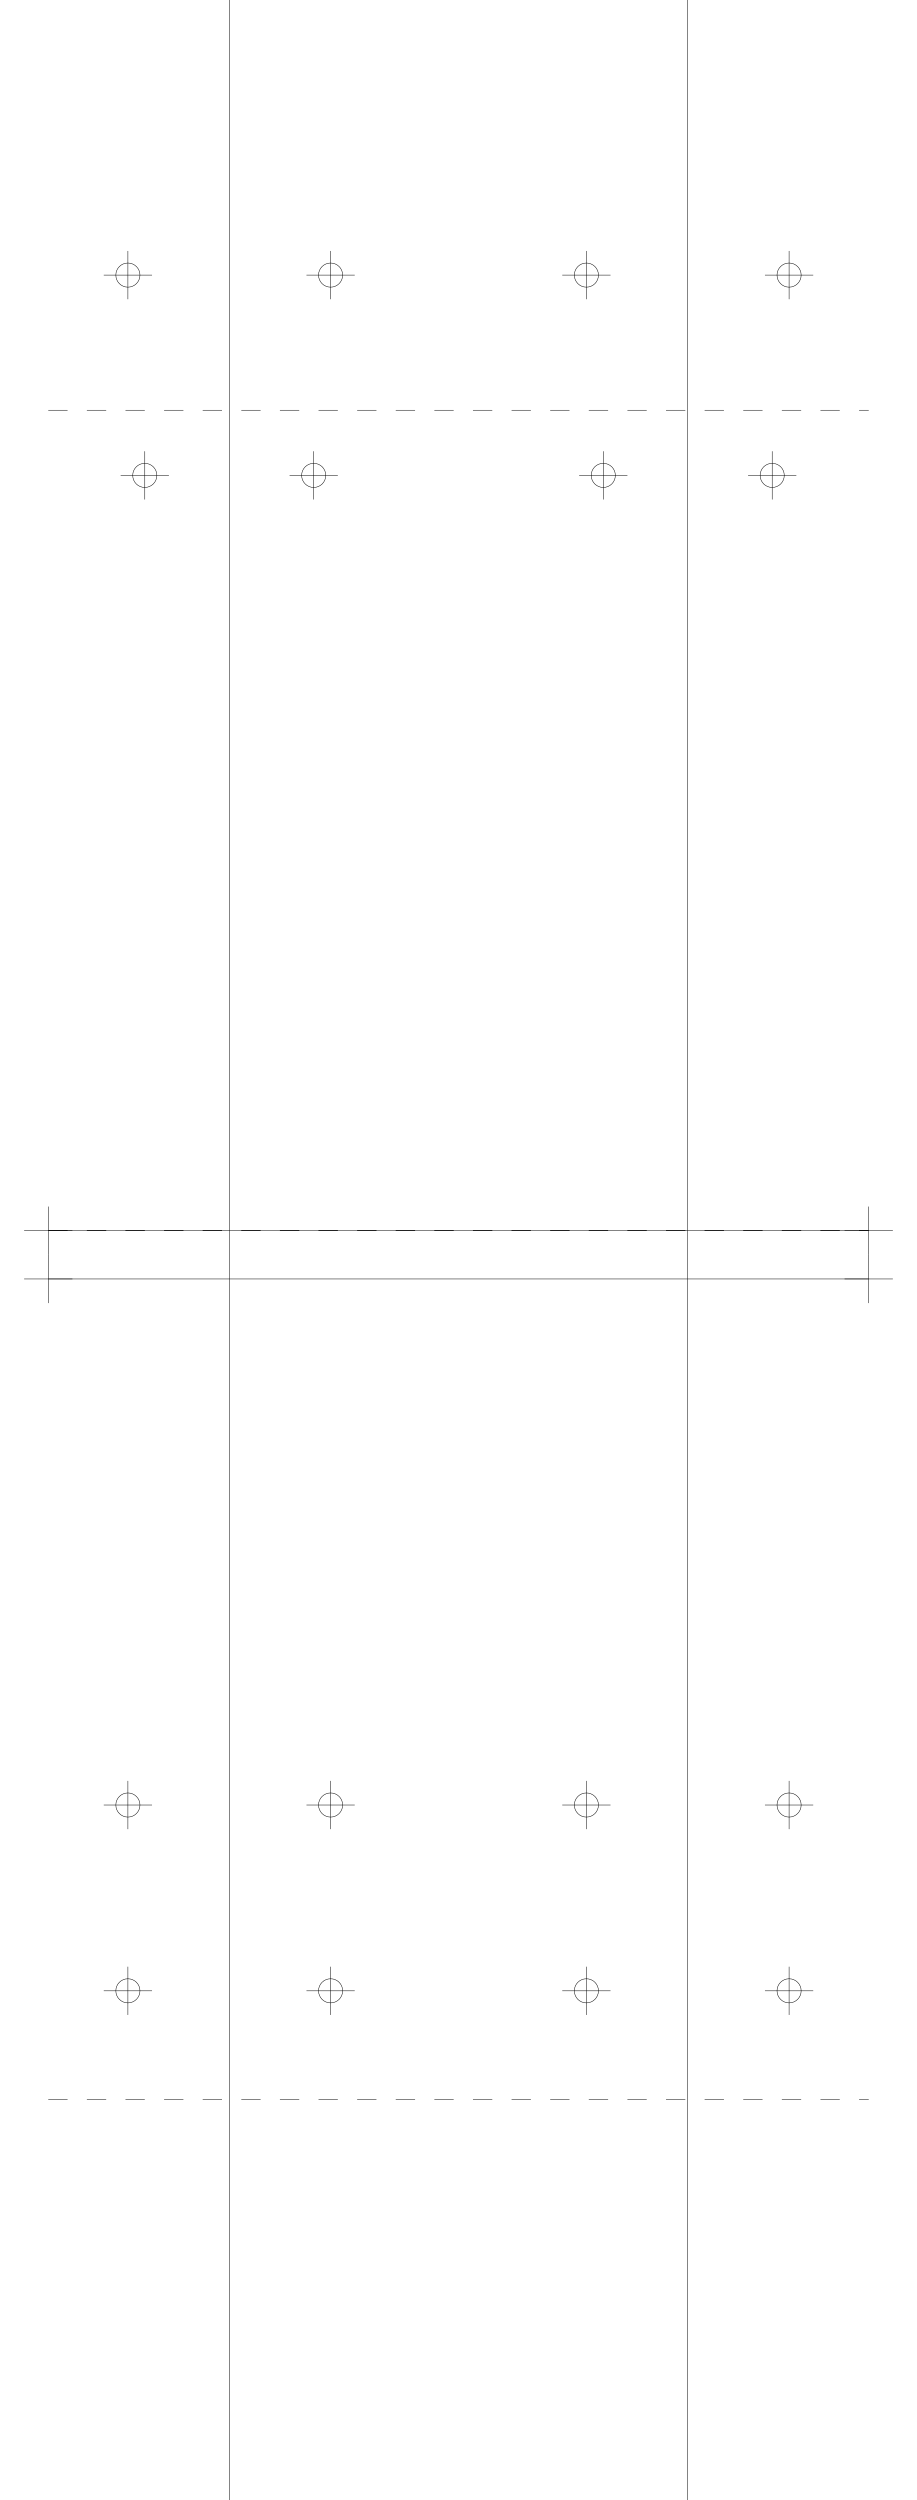
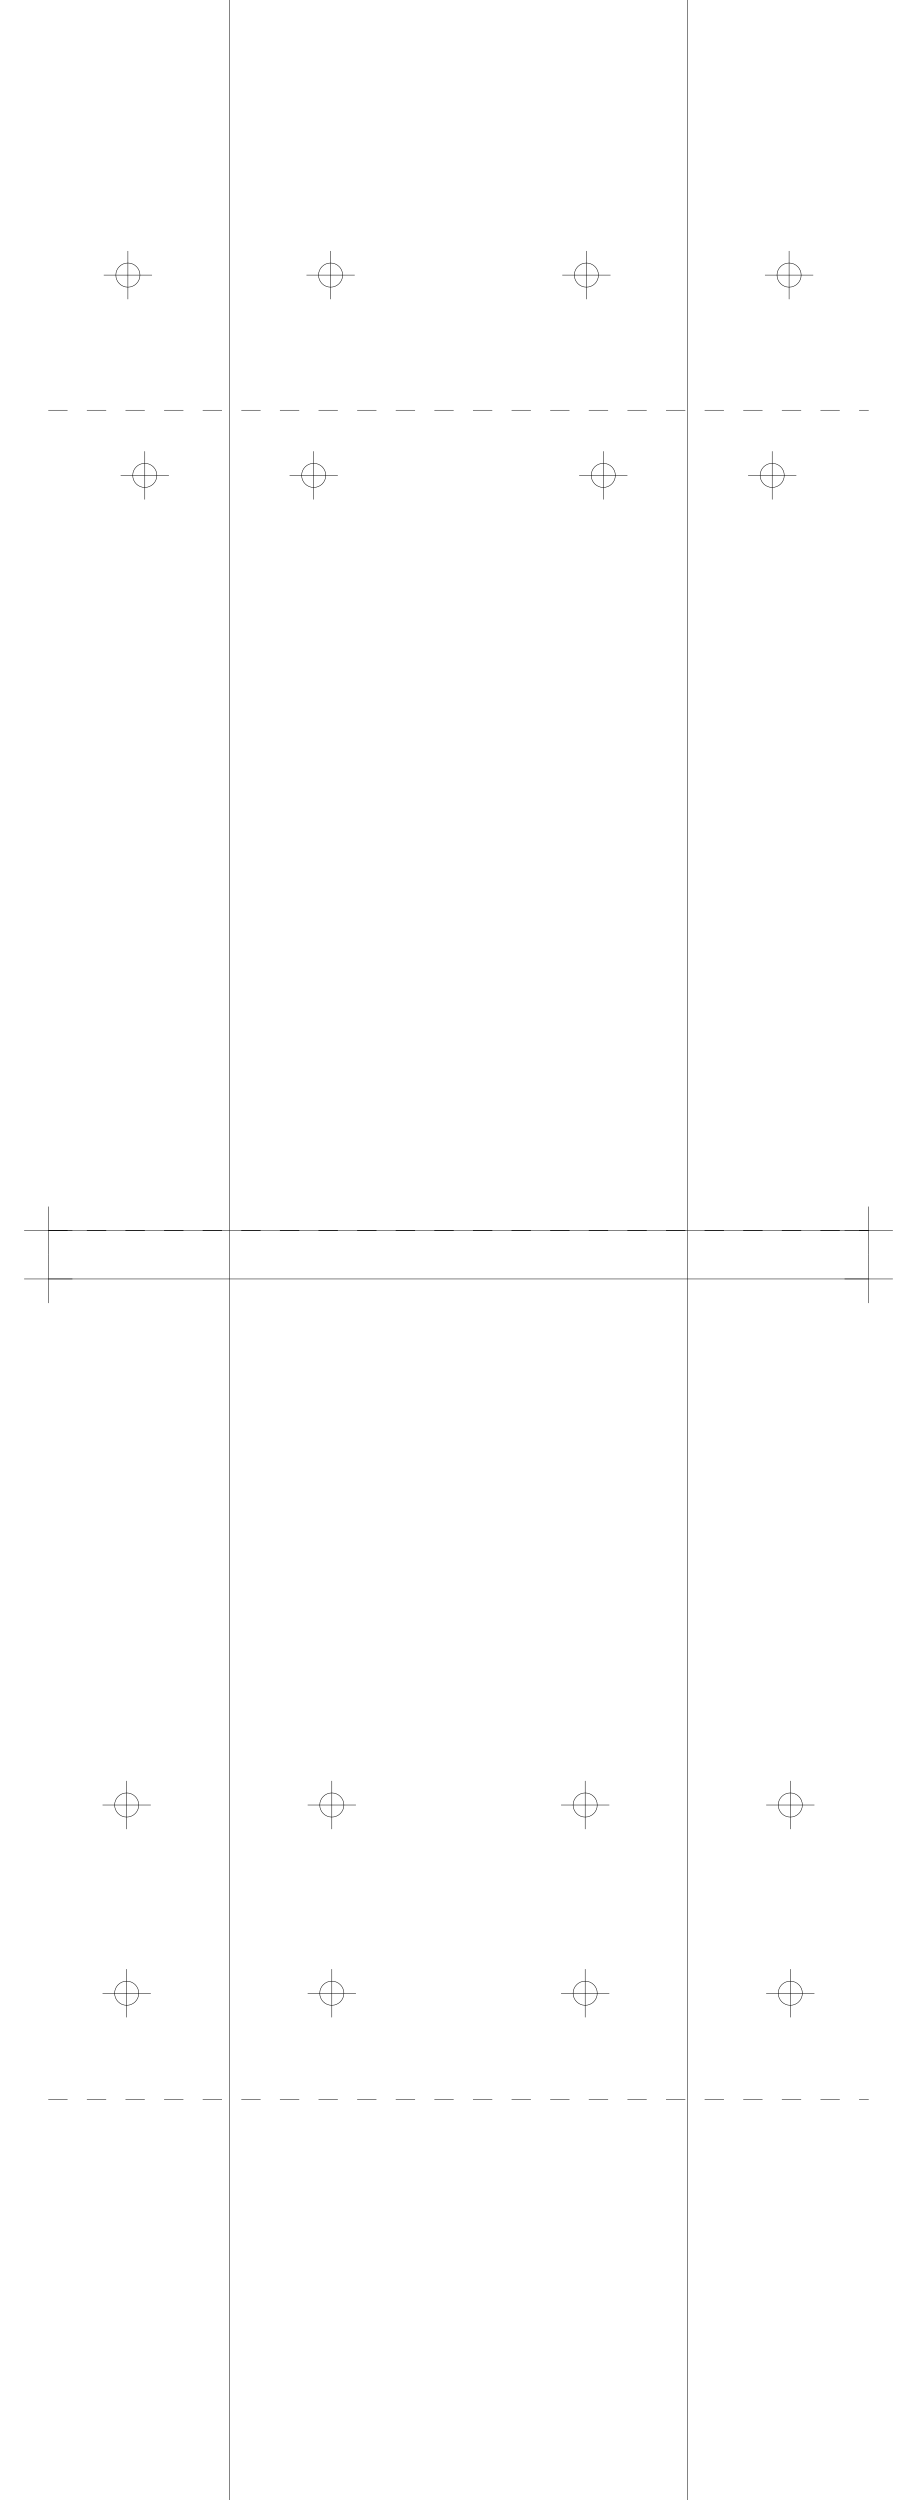
<svg xmlns="http://www.w3.org/2000/svg" version="1.2" width="190.0mm" height="518.0mm" viewBox="0 0 190.0 518.0">
  <line x1="47.5" y1="0.0" x2="47.5" y2="518.0" stroke="black" stroke-width="0.1" />
  <line x1="142.5" y1="0.0" x2="142.5" y2="518.0" stroke="black" stroke-width="0.1" />
  <line x1="10.0" y1="255.0" x2="180.0" y2="255.0" stroke="black" stroke-width="0.1" />
  <line x1="5.0" y1="255.0" x2="15.0" y2="255.0" stroke="black" stroke-width="0.1" />
  <line x1="10.0" y1="250.0" x2="10.0" y2="260.0" stroke="black" stroke-width="0.1" />
  <line x1="175.0" y1="255.0" x2="185.0" y2="255.0" stroke="black" stroke-width="0.1" />
  <line x1="180.0" y1="250.0" x2="180.0" y2="260.0" stroke="black" stroke-width="0.1" />
  <line x1="10.0" y1="265.0" x2="180.0" y2="265.0" stroke="black" stroke-width="0.1" />
  <line x1="5.0" y1="265.0" x2="15.0" y2="265.0" stroke="black" stroke-width="0.1" />
  <line x1="10.0" y1="260.0" x2="10.0" y2="270.0" stroke="black" stroke-width="0.1" />
  <line x1="175.0" y1="265.0" x2="185.0" y2="265.0" stroke="black" stroke-width="0.1" />
  <line x1="180.0" y1="260.0" x2="180.0" y2="270.0" stroke="black" stroke-width="0.1" />
  <line x1="10.0" y1="255.0" x2="180.0" y2="255.0" stroke="black" stroke-width="0.1" stroke-dasharray="4 4" />
  <line x1="10.0" y1="85.0" x2="180.0" y2="85.0" stroke="black" stroke-width="0.1" stroke-dasharray="4 4" />
  <circle cx="65.0" cy="98.5" r="2.5" fill="none" stroke="black" stroke-width="0.1" />
  <line x1="60.0" y1="98.5" x2="70.0" y2="98.5" stroke="black" stroke-width="0.1" />
  <line x1="65.0" y1="93.5" x2="65.0" y2="103.5" stroke="black" stroke-width="0.1" />
  <circle cx="160.0" cy="98.5" r="2.5" fill="none" stroke="black" stroke-width="0.1" />
  <line x1="155.0" y1="98.5" x2="165.0" y2="98.5" stroke="black" stroke-width="0.1" />
  <line x1="160.0" y1="93.5" x2="160.0" y2="103.5" stroke="black" stroke-width="0.1" />
  <circle cx="30.0" cy="98.5" r="2.5" fill="none" stroke="black" stroke-width="0.1" />
  <line x1="25.0" y1="98.5" x2="35.0" y2="98.5" stroke="black" stroke-width="0.1" />
  <line x1="30.0" y1="93.5" x2="30.0" y2="103.5" stroke="black" stroke-width="0.1" />
  <circle cx="125.0" cy="98.5" r="2.5" fill="none" stroke="black" stroke-width="0.1" />
  <line x1="120.0" y1="98.5" x2="130.0" y2="98.5" stroke="black" stroke-width="0.1" />
  <line x1="125.0" y1="93.5" x2="125.0" y2="103.5" stroke="black" stroke-width="0.1" />
  <circle cx="68.5" cy="57.0" r="2.5" fill="none" stroke="black" stroke-width="0.1" />
  <line x1="63.5" y1="57.0" x2="73.5" y2="57.0" stroke="black" stroke-width="0.1" />
  <line x1="68.5" y1="52.0" x2="68.5" y2="62.0" stroke="black" stroke-width="0.1" />
  <circle cx="163.5" cy="57.0" r="2.5" fill="none" stroke="black" stroke-width="0.1" />
  <line x1="158.5" y1="57.0" x2="168.5" y2="57.0" stroke="black" stroke-width="0.1" />
  <line x1="163.5" y1="52.0" x2="163.5" y2="62.0" stroke="black" stroke-width="0.1" />
  <circle cx="26.5" cy="57.0" r="2.5" fill="none" stroke="black" stroke-width="0.1" />
  <line x1="21.5" y1="57.0" x2="31.5" y2="57.0" stroke="black" stroke-width="0.1" />
  <line x1="26.5" y1="52.0" x2="26.5" y2="62.0" stroke="black" stroke-width="0.1" />
  <circle cx="121.5" cy="57.0" r="2.5" fill="none" stroke="black" stroke-width="0.1" />
  <line x1="116.5" y1="57.0" x2="126.5" y2="57.0" stroke="black" stroke-width="0.1" />
  <line x1="121.5" y1="52.0" x2="121.5" y2="62.0" stroke="black" stroke-width="0.1" />
  <line x1="10.0" y1="255.0" x2="180.0" y2="255.0" stroke="black" stroke-width="0.1" stroke-dasharray="4 4" />
  <line x1="10.0" y1="435.0" x2="180.0" y2="435.0" stroke="black" stroke-width="0.1" stroke-dasharray="4 4" />
-   <circle cx="68.5" cy="374.0" r="2.5" fill="none" stroke="black" stroke-width="0.1" />
-   <line x1="63.5" y1="374.0" x2="73.5" y2="374.0" stroke="black" stroke-width="0.1" />
-   <line x1="68.5" y1="369.0" x2="68.5" y2="379.0" stroke="black" stroke-width="0.1" />
-   <circle cx="163.5" cy="374.0" r="2.5" fill="none" stroke="black" stroke-width="0.1" />
-   <line x1="158.5" y1="374.0" x2="168.5" y2="374.0" stroke="black" stroke-width="0.1" />
-   <line x1="163.5" y1="369.0" x2="163.5" y2="379.0" stroke="black" stroke-width="0.1" />
-   <circle cx="26.5" cy="374.0" r="2.5" fill="none" stroke="black" stroke-width="0.1" />
-   <line x1="21.5" y1="374.0" x2="31.5" y2="374.0" stroke="black" stroke-width="0.1" />
-   <line x1="26.5" y1="369.0" x2="26.5" y2="379.0" stroke="black" stroke-width="0.1" />
-   <circle cx="121.5" cy="374.0" r="2.5" fill="none" stroke="black" stroke-width="0.1" />
-   <line x1="116.5" y1="374.0" x2="126.5" y2="374.0" stroke="black" stroke-width="0.1" />
-   <line x1="121.5" y1="369.0" x2="121.5" y2="379.0" stroke="black" stroke-width="0.1" />
-   <circle cx="68.5" cy="412.5" r="2.5" fill="none" stroke="black" stroke-width="0.1" />
-   <line x1="63.5" y1="412.5" x2="73.5" y2="412.5" stroke="black" stroke-width="0.1" />
-   <line x1="68.5" y1="407.5" x2="68.5" y2="417.5" stroke="black" stroke-width="0.1" />
-   <circle cx="163.5" cy="412.5" r="2.5" fill="none" stroke="black" stroke-width="0.1" />
-   <line x1="158.5" y1="412.5" x2="168.5" y2="412.5" stroke="black" stroke-width="0.1" />
-   <line x1="163.5" y1="407.5" x2="163.5" y2="417.5" stroke="black" stroke-width="0.1" />
-   <circle cx="26.5" cy="412.5" r="2.5" fill="none" stroke="black" stroke-width="0.1" />
-   <line x1="21.5" y1="412.5" x2="31.5" y2="412.5" stroke="black" stroke-width="0.1" />
-   <line x1="26.5" y1="407.5" x2="26.5" y2="417.5" stroke="black" stroke-width="0.1" />
-   <circle cx="121.5" cy="412.5" r="2.5" fill="none" stroke="black" stroke-width="0.1" />
-   <line x1="116.5" y1="412.5" x2="126.5" y2="412.5" stroke="black" stroke-width="0.1" />
-   <line x1="121.5" y1="407.5" x2="121.5" y2="417.5" stroke="black" stroke-width="0.1" />
+   <circle cx="68.75" cy="374.0" r="2.5" fill="none" stroke="black" stroke-width="0.1" />
+   <line x1="63.75" y1="374.0" x2="73.75" y2="374.0" stroke="black" stroke-width="0.1" />
+   <line x1="68.75" y1="369.0" x2="68.75" y2="379.0" stroke="black" stroke-width="0.1" />
+   <circle cx="163.75" cy="374.0" r="2.5" fill="none" stroke="black" stroke-width="0.1" />
+   <line x1="158.75" y1="374.0" x2="168.75" y2="374.0" stroke="black" stroke-width="0.1" />
+   <line x1="163.75" y1="369.0" x2="163.75" y2="379.0" stroke="black" stroke-width="0.1" />
+   <circle cx="26.25" cy="374.0" r="2.5" fill="none" stroke="black" stroke-width="0.1" />
+   <line x1="21.25" y1="374.0" x2="31.25" y2="374.0" stroke="black" stroke-width="0.1" />
+   <line x1="26.25" y1="369.0" x2="26.25" y2="379.0" stroke="black" stroke-width="0.1" />
+   <circle cx="121.25" cy="374.0" r="2.5" fill="none" stroke="black" stroke-width="0.1" />
+   <line x1="116.25" y1="374.0" x2="126.25" y2="374.0" stroke="black" stroke-width="0.1" />
+   <line x1="121.25" y1="369.0" x2="121.25" y2="379.0" stroke="black" stroke-width="0.1" />
+   <circle cx="68.75" cy="413.0" r="2.5" fill="none" stroke="black" stroke-width="0.1" />
+   <line x1="63.75" y1="413.0" x2="73.75" y2="413.0" stroke="black" stroke-width="0.1" />
+   <line x1="68.75" y1="408.0" x2="68.75" y2="418.0" stroke="black" stroke-width="0.1" />
+   <circle cx="163.75" cy="413.0" r="2.5" fill="none" stroke="black" stroke-width="0.1" />
+   <line x1="158.75" y1="413.0" x2="168.75" y2="413.0" stroke="black" stroke-width="0.1" />
+   <line x1="163.75" y1="408.0" x2="163.75" y2="418.0" stroke="black" stroke-width="0.1" />
+   <circle cx="26.25" cy="413.0" r="2.5" fill="none" stroke="black" stroke-width="0.1" />
+   <line x1="21.25" y1="413.0" x2="31.25" y2="413.0" stroke="black" stroke-width="0.1" />
+   <line x1="26.25" y1="408.0" x2="26.25" y2="418.0" stroke="black" stroke-width="0.1" />
+   <circle cx="121.25" cy="413.0" r="2.5" fill="none" stroke="black" stroke-width="0.1" />
+   <line x1="116.25" y1="413.0" x2="126.25" y2="413.0" stroke="black" stroke-width="0.1" />
+   <line x1="121.25" y1="408.0" x2="121.25" y2="418.0" stroke="black" stroke-width="0.1" />
</svg>
